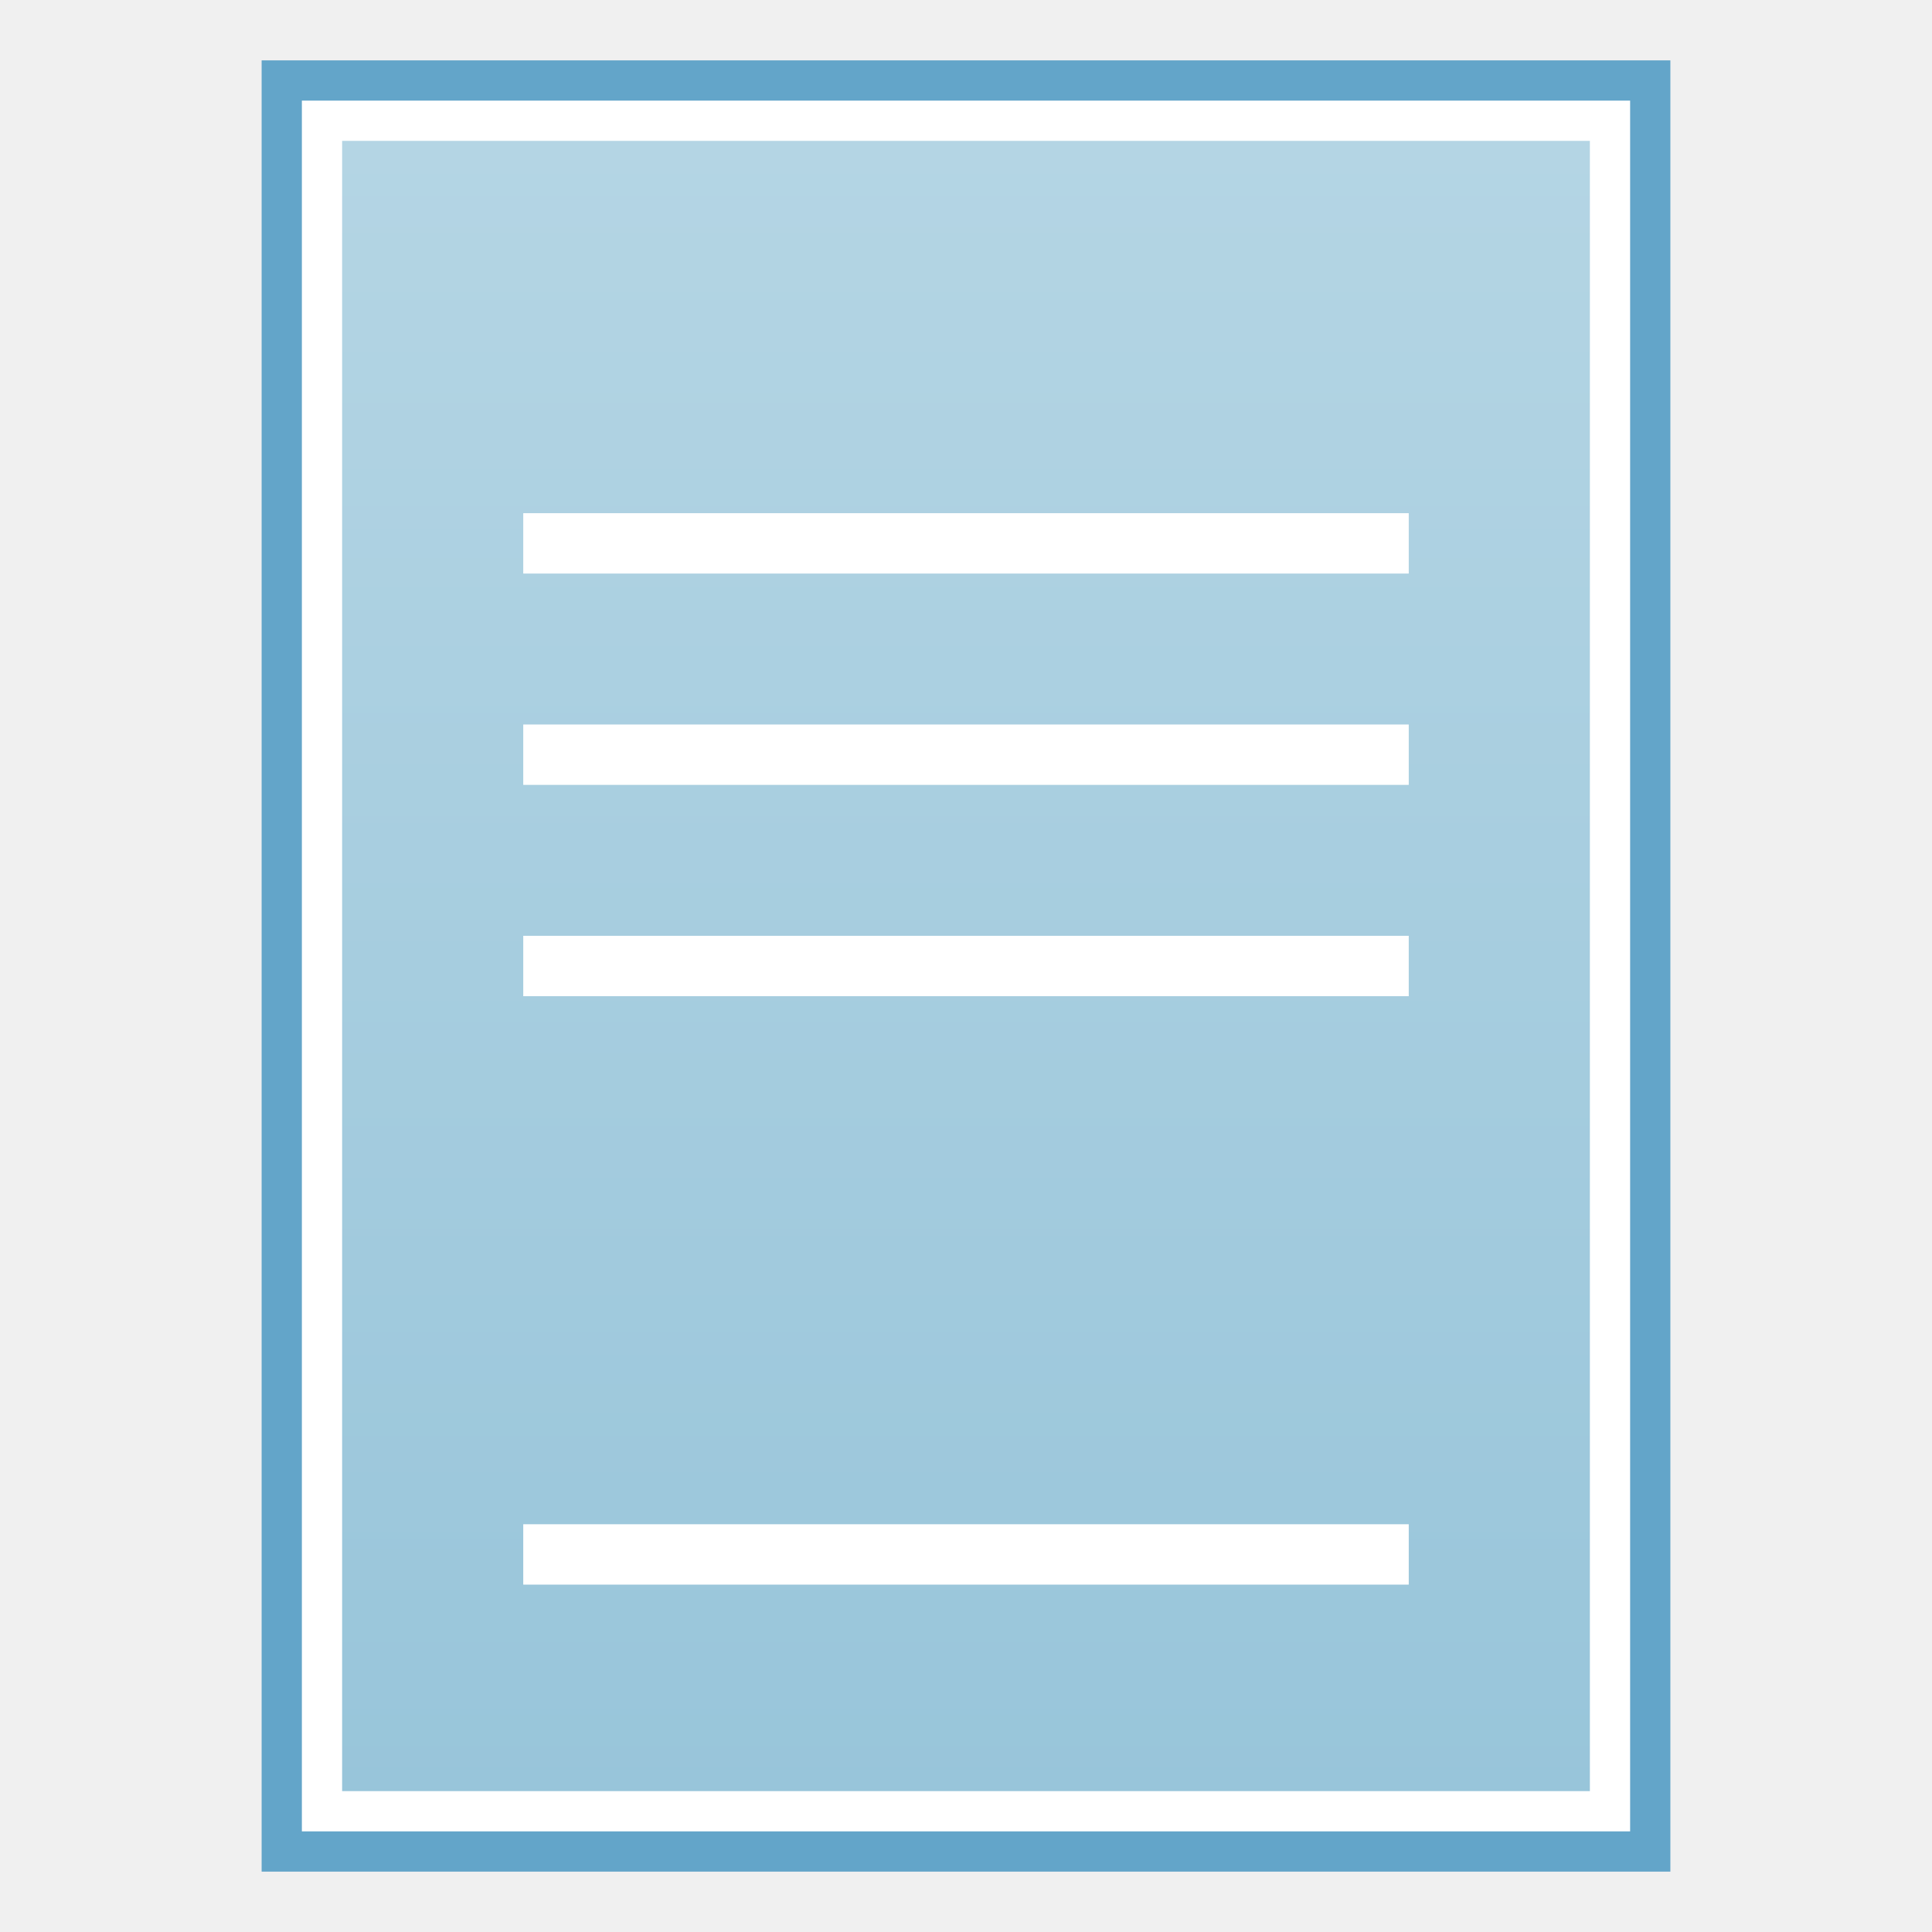
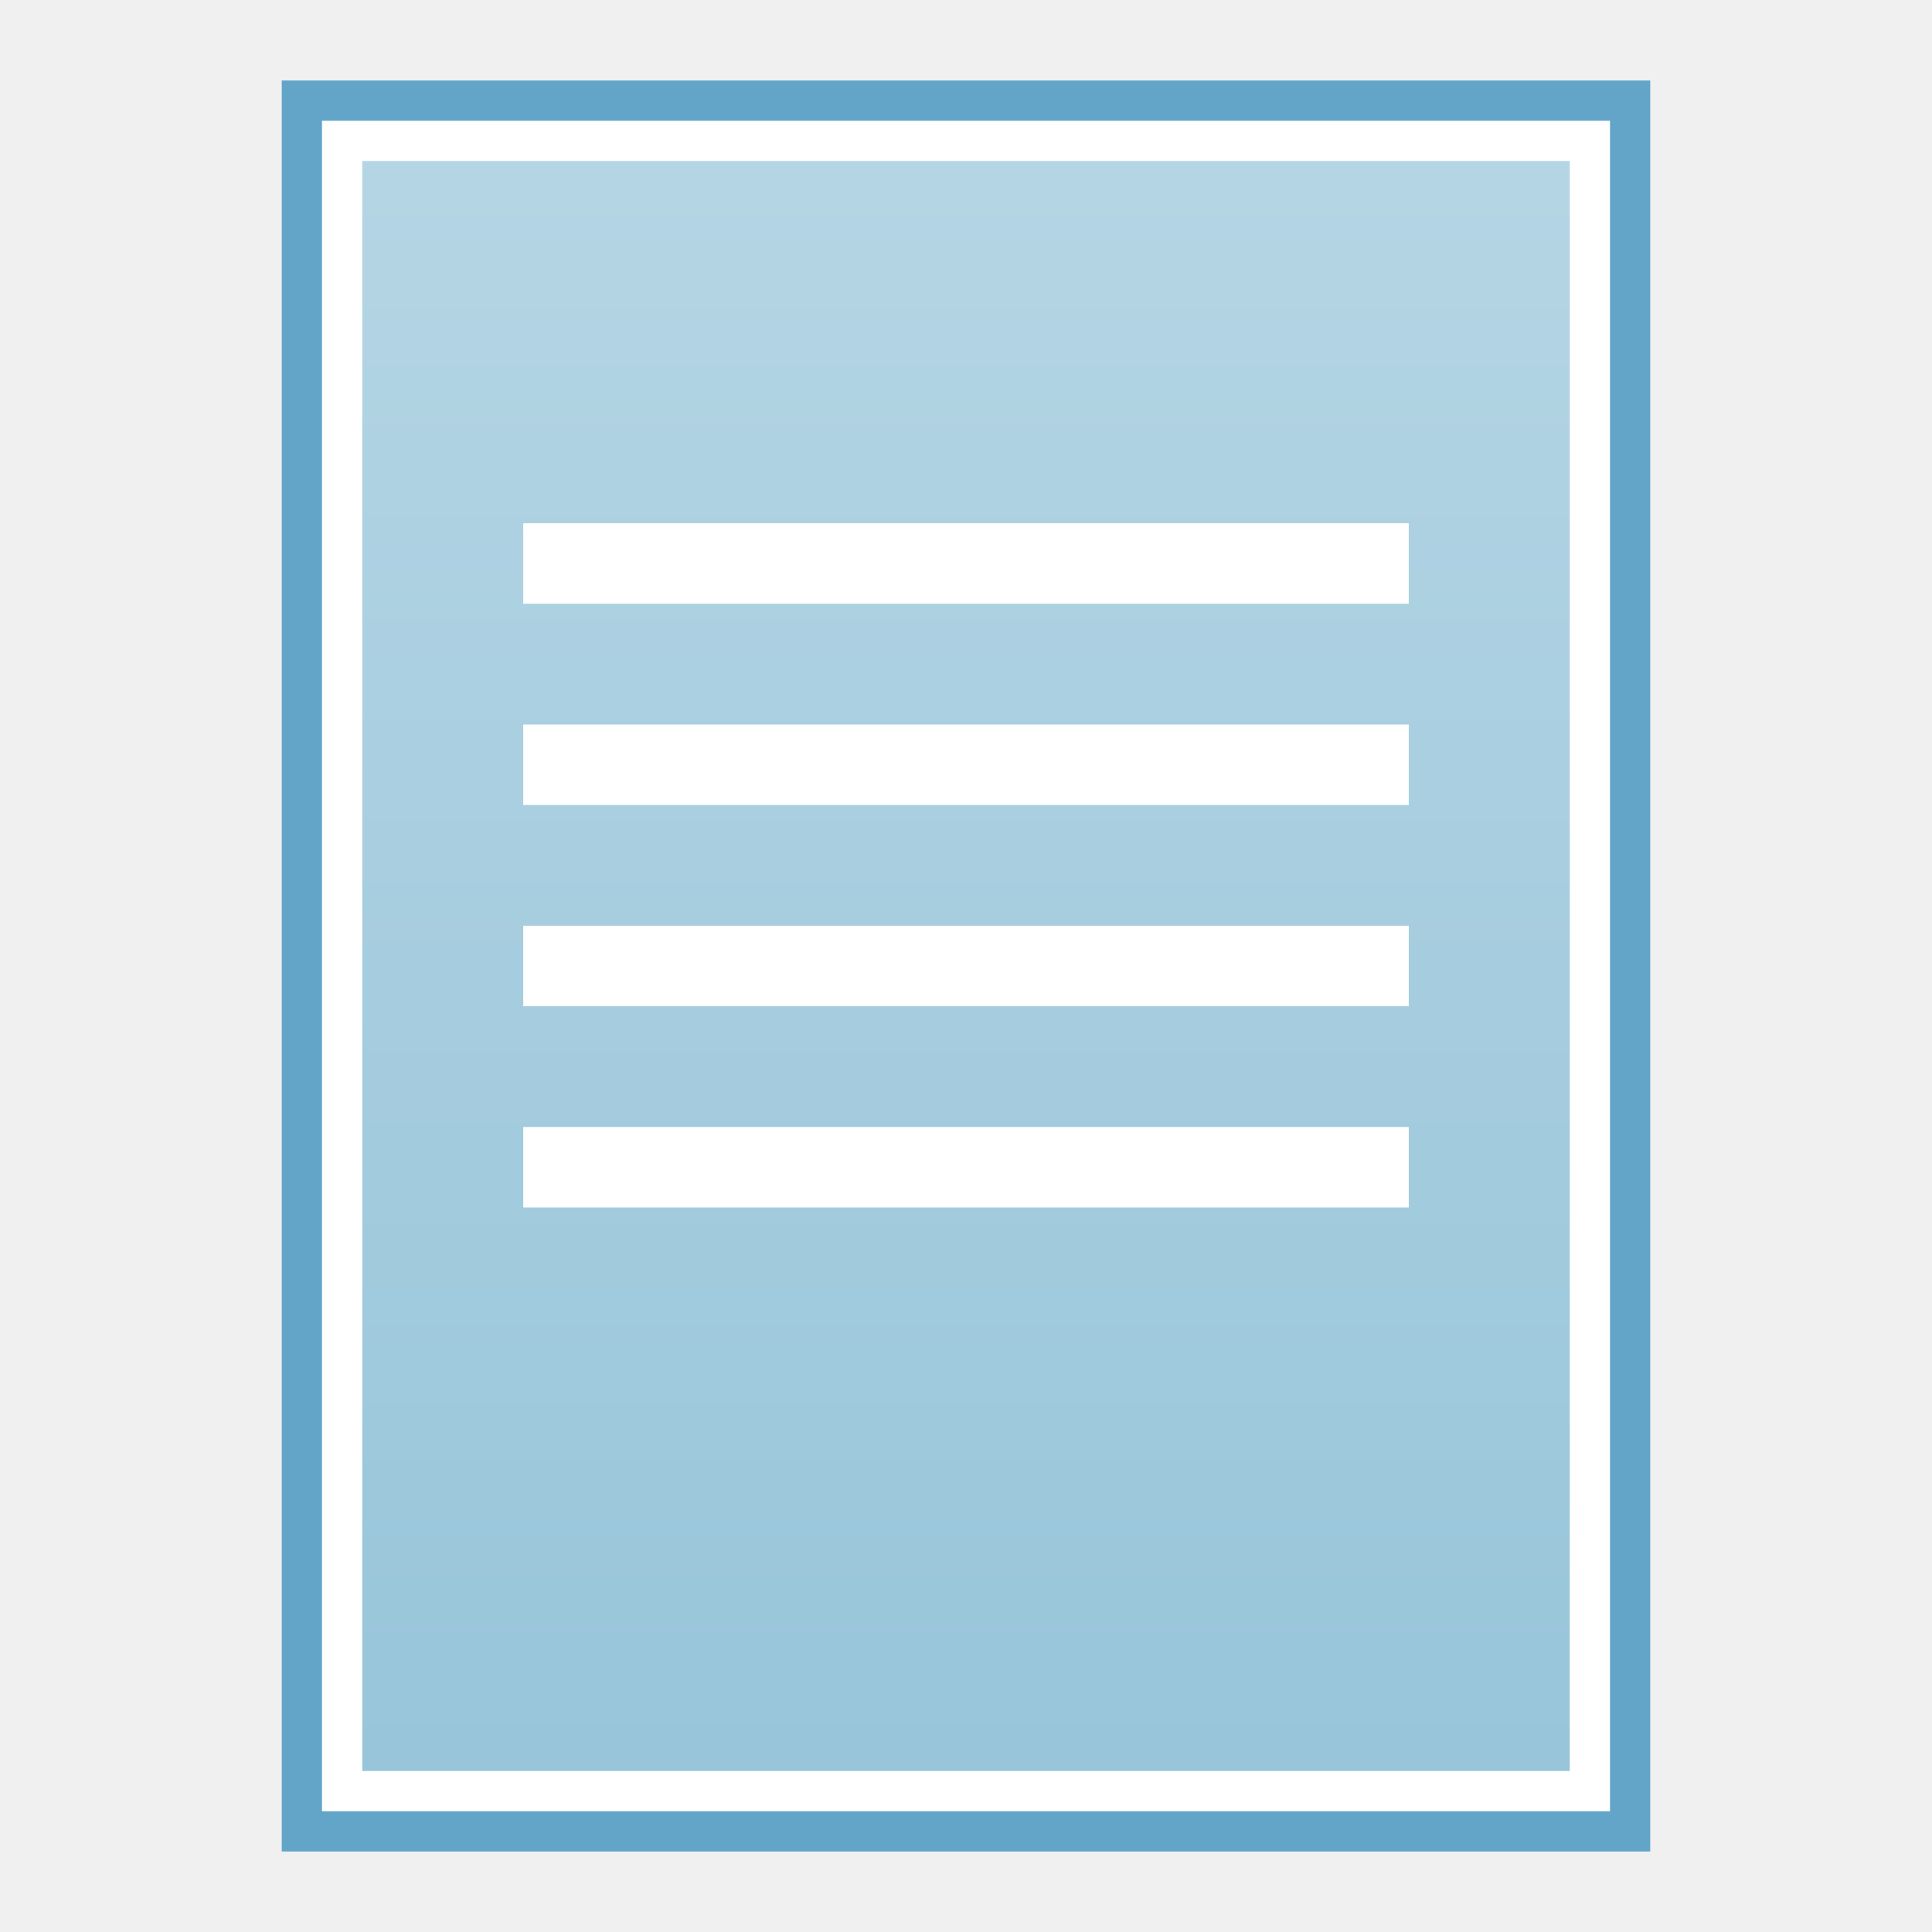
- <svg xmlns="http://www.w3.org/2000/svg" xmlns:xlink="http://www.w3.org/1999/xlink" width="96" height="96" viewBox="0 0 96 96" id="svg9170" version="1.1">
-   <defs id="defs9172">
-     <linearGradient xlink:href="#linearGradient4132-8" id="linearGradient4138-6" x1="-29.695" y1="44.701" x2="-29.695" y2="0.915" gradientUnits="userSpaceOnUse" gradientTransform="matrix(1.793137,0,0,1.875194,101.9765,961.8368)" />
+ <svg xmlns="http://www.w3.org/2000/svg" xmlns:xlink="http://www.w3.org/1999/xlink" version="1.0" width="48" height="48" id="svg4486">
+   <defs id="defs4488">
+     <linearGradient xlink:href="#linearGradient4132-8" id="linearGradient4138-6" x1="-29.695" y1="44.701" x2="-29.695" y2="0.915" gradientUnits="userSpaceOnUse" gradientTransform="matrix(0.8676471,0,0,0.9147288,50.11765,3.255814)" />
    <linearGradient id="linearGradient4132-8">
      <stop style="stop-color:#98c5da;stop-opacity:1" offset="0" id="stop4134-65" />
      <stop style="stop-color:#b4d5e4;stop-opacity:1" offset="1" id="stop4136-9" />
    </linearGradient>
  </defs>
-   <g id="layer1" transform="translate(0,-956.3622)">
-     <rect style="fill:#63a5c9;fill-opacity:1;stroke:none" id="rect4154-0" width="70" height="90" x="13" y="959.362" />
-     <rect y="961.362" x="15" height="86" width="66" id="rect4150-2" style="fill:#ffffff;fill-opacity:1;stroke:none" />
-     <rect style="fill:url(#linearGradient4138-6);fill-opacity:1;stroke:none" id="rect3362-9" width="62" height="82" x="17" y="963.362" />
-     <rect style="fill:#ffffff;fill-opacity:1;stroke:none" id="rect4140-7" width="44" height="3" x="26" y="981.862" />
-     <rect y="992.362" x="26" height="3" width="44" id="rect4142-3" style="fill:#ffffff;fill-opacity:1;stroke:none" />
-     <rect style="fill:#ffffff;fill-opacity:1;stroke:none" id="rect4144-3" width="44" height="3" x="26" y="1002.862" />
-     <rect y="1032.101" x="26" height="3" width="44" id="rect8957" style="fill:#ffffff;fill-opacity:1;stroke:none" />
-   </g>
+   <rect style="fill:#63a5c9;fill-opacity:1;stroke:none" id="rect4154-0" width="34" height="44" x="7" y="2" />
+   <rect y="3" x="8" height="42" width="32" id="rect4150-2" style="fill:#ffffff;fill-opacity:1;stroke:none" />
+   <rect style="fill:url(#linearGradient4138-6);fill-opacity:1;stroke:none" id="rect3362-9" width="30" height="40" x="9" y="4" />
+   <rect style="fill:#ffffff;fill-opacity:1;stroke:none" id="rect4140-7" width="22" height="2" x="13" y="13" />
+   <rect y="18" x="13" height="2" width="22" id="rect4142-3" style="fill:#ffffff;fill-opacity:1;stroke:none" />
+   <rect style="fill:#ffffff;fill-opacity:1;stroke:none" id="rect4144-3" width="22" height="2" x="13" y="23" />
+   <rect y="28" x="13" height="2" width="22" id="rect8957" style="fill:#ffffff;fill-opacity:1;stroke:none" />
</svg>
